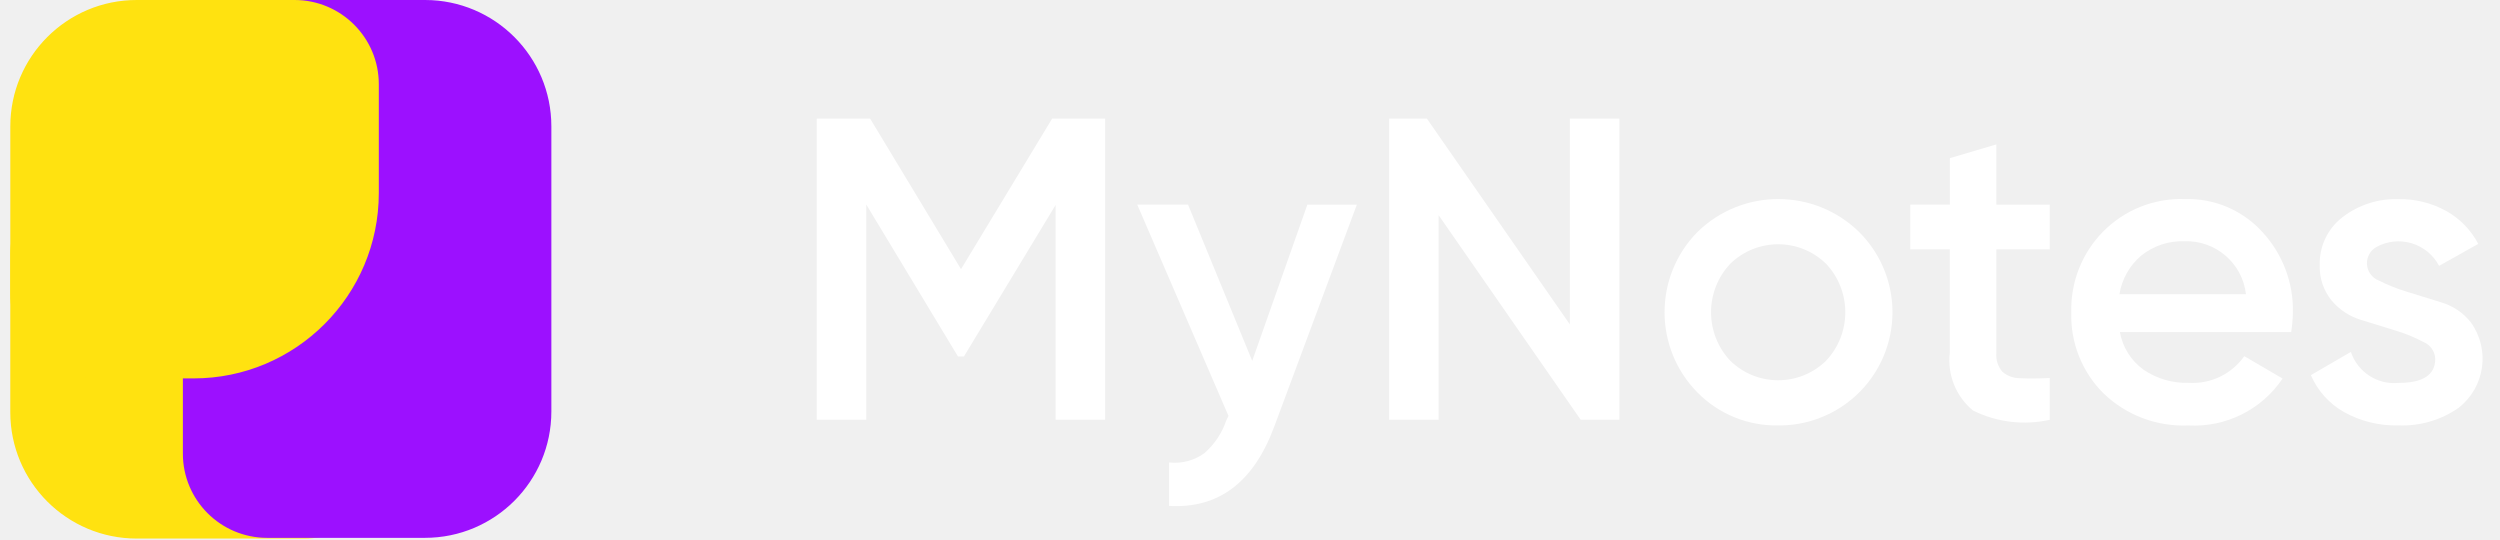
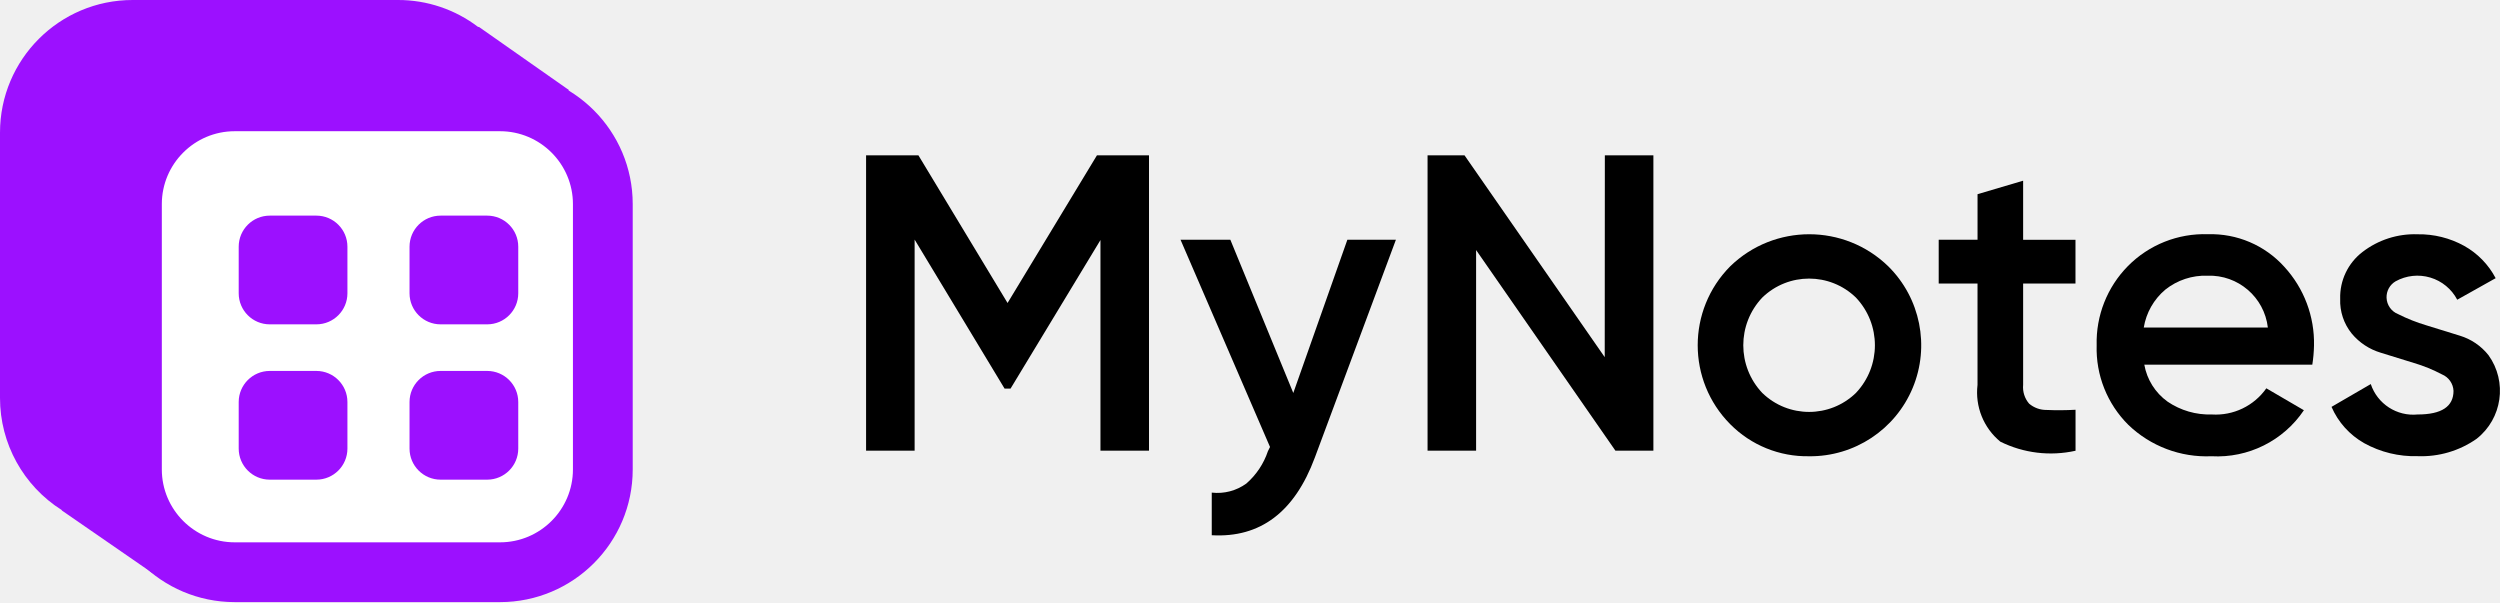
- <svg xmlns="http://www.w3.org/2000/svg" width="88" height="19" viewBox="0 0 88 19">
-   <defs>
-     <clipPath id="clip-logo-mynotes">
-       <rect width="88" height="19" />
-     </clipPath>
-   </defs>
-   <g id="logo-mynotes" clip-path="url(#clip-logo-mynotes)">
-     <g id="Group_7" data-name="Group 7">
-       <g id="Group_6" data-name="Group 6" transform="translate(-231.939 -371.667)">
-         <path id="Path_1" data-name="Path 1" d="M338.164,385.74v10.6h-1.742v-7.559l-3.227,5.332h-.211l-3.228-5.348v7.575h-1.742v-10.6h1.878l3.2,5.3,3.208-5.3Z" transform="translate(-67.325 -9.899)" fill="#fff" />
-         <path id="Path_2" data-name="Path 2" d="M372.05,395.956h1.742l-2.909,7.817q-1.091,2.938-3.7,2.787v-1.53a1.772,1.772,0,0,0,1.242-.326,2.656,2.656,0,0,0,.773-1.159l.076-.152-3.212-7.438h1.788l2.259,5.5Z" transform="translate(-94.092 -17.085)" fill="#fff" />
-         <path id="Path_3" data-name="Path 3" d="M402.309,385.74h1.742v10.6h-1.363l-5-7.2v7.2h-1.742v-10.6h1.329l5.033,7.245Z" transform="translate(-115.11 -9.899)" fill="#fff" />
-         <path id="Path_4" data-name="Path 4" d="M432.635,403.26a3.882,3.882,0,0,1-2.833-1.151,4.023,4.023,0,0,1,0-5.666,4.07,4.07,0,0,1,5.673,0,3.984,3.984,0,0,1-2.84,6.817Zm-1.682-2.272a2.414,2.414,0,0,0,3.363,0,2.49,2.49,0,0,0,0-3.423,2.414,2.414,0,0,0-3.363,0,2.49,2.49,0,0,0,0,3.423Z" transform="translate(-138.104 -16.618)" fill="#fff" />
-         <path id="Path_5" data-name="Path 5" d="M462.709,392.5h-1.879v3.635a.906.906,0,0,0,.212.674.95.95,0,0,0,.629.227q.416.023,1.038-.007V398.5a4.08,4.08,0,0,1-2.7-.326,2.285,2.285,0,0,1-.818-2.037V392.5H457.8v-1.576h1.394V389.29l1.636-.484v2.121h1.879Z" transform="translate(-158.619 -12.056)" fill="#fff" />
-         <path id="Path_6" data-name="Path 6" d="M478.616,399.973a2.079,2.079,0,0,0,.833,1.326,2.676,2.676,0,0,0,1.591.462,2.222,2.222,0,0,0,1.955-.939l1.348.788a3.749,3.749,0,0,1-3.318,1.651,4.049,4.049,0,0,1-2.984-1.128,3.857,3.857,0,0,1-1.136-2.856,3.9,3.9,0,0,1,1.121-2.841,3.856,3.856,0,0,1,2.878-1.144,3.542,3.542,0,0,1,2.734,1.167,4.043,4.043,0,0,1,1.068,2.832,5.021,5.021,0,0,1-.061.682Zm-.015-1.333h4.453a2.106,2.106,0,0,0-2.166-1.863,2.3,2.3,0,0,0-1.515.5A2.255,2.255,0,0,0,478.6,398.64Z" transform="translate(-172.057 -16.618)" fill="#fff" />
-         <path id="Path_7" data-name="Path 7" d="M507.324,397.57a.657.657,0,0,0,.42.591,6.194,6.194,0,0,0,1.008.4l1.2.371a2.082,2.082,0,0,1,1.03.7,2.191,2.191,0,0,1-.428,3.006,3.455,3.455,0,0,1-2.113.621,3.746,3.746,0,0,1-1.924-.469,2.754,2.754,0,0,1-1.167-1.3l1.409-.818a1.607,1.607,0,0,0,1.682,1.091q1.288,0,1.288-.849a.673.673,0,0,0-.416-.591,5.485,5.485,0,0,0-1-.408l-1.2-.371a2.155,2.155,0,0,1-1.033-.682,1.866,1.866,0,0,1-.417-1.25,2.047,2.047,0,0,1,.8-1.681,3.063,3.063,0,0,1,1.977-.636,3.338,3.338,0,0,1,1.674.416,2.841,2.841,0,0,1,1.129,1.159l-1.379.773a1.615,1.615,0,0,0-2.212-.661A.657.657,0,0,0,507.324,397.57Z" transform="translate(-192.069 -16.618)" fill="#fff" />
-         <path id="Path_8" data-name="Path 8" d="M242.656,391.85h-7.389a2.966,2.966,0,0,0-2.966,2.966v5.556a4.449,4.449,0,0,0,4.449,4.449h5.906a2.966,2.966,0,0,0,2.966-2.966v-7.039A2.966,2.966,0,0,0,242.656,391.85Z" transform="translate(0 -14.197)" fill="#ffe210" />
-         <path id="Path_9" data-name="Path 9" d="M260.478,371.667h-5.906a2.966,2.966,0,0,0-2.966,2.966v7.039a2.949,2.949,0,0,0,.384,1.457,6.6,6.6,0,0,0-.035.675v3.829a2.966,2.966,0,0,0,2.966,2.966h5.556a4.449,4.449,0,0,0,4.449-4.449V376.116A4.449,4.449,0,0,0,260.478,371.667Z" transform="translate(-13.579)" fill="#9c10ff" />
-         <path id="Path_10" data-name="Path 10" d="M242.307,371.667h-5.556a4.449,4.449,0,0,0-4.449,4.449v5.905a2.966,2.966,0,0,0,2.966,2.966h3.48a6.525,6.525,0,0,0,6.525-6.525v-3.829A2.966,2.966,0,0,0,242.307,371.667Z" transform="translate(0)" fill="#ffe210" />
-       </g>
-     </g>
+ <svg xmlns="http://www.w3.org/2000/svg" id="Group_37" data-name="Group 37" width="125.459" height="30.215" viewBox="0 0 125.459 30.215">
+   <g id="Group_1" data-name="Group 1" transform="translate(43.469 7.794)">
+     <path id="Path_1" data-name="Path 1" d="M342.206,385.74v14.822h-2.436V389.992l-4.512,7.455h-.3l-4.514-7.478v10.592h-2.436V385.74h2.626l4.474,7.411,4.486-7.411Z" transform="translate(-328.014 -385.74)" />
+     <path id="Path_2" data-name="Path 2" d="M374.435,395.956h2.436l-4.068,10.93q-1.525,4.108-5.174,3.9v-2.139a2.478,2.478,0,0,0,1.737-.456,3.714,3.714,0,0,0,1.081-1.621l.106-.213-4.491-10.4h2.5l3.159,7.69Z" transform="translate(-350.288 -391.72)" />
+     <path id="Path_3" data-name="Path 3" d="M404.843,385.74h2.436v14.822h-1.906l-6.991-10.068v10.068h-2.436V385.74H397.8l7.037,10.13Z" transform="translate(-367.775 -385.74)" />
+     <path id="Path_4" data-name="Path 4" d="M434.228,406.433a5.427,5.427,0,0,1-3.961-1.609,5.625,5.625,0,0,1,0-7.922,5.691,5.691,0,0,1,7.932,0,5.571,5.571,0,0,1-3.971,9.532Zm-2.352-3.177a3.375,3.375,0,0,0,4.7,0,3.482,3.482,0,0,0,0-4.786,3.375,3.375,0,0,0-4.7,0,3.482,3.482,0,0,0,0,4.786Z" transform="translate(-386.908 -391.331)" />
+     <path id="Path_5" data-name="Path 5" d="M464.664,393.971h-2.627v5.083a1.267,1.267,0,0,0,.3.943,1.329,1.329,0,0,0,.879.317,14.429,14.429,0,0,0,1.451-.01v2.057a5.7,5.7,0,0,1-3.775-.456,3.2,3.2,0,0,1-1.144-2.848v-5.086H457.8v-2.2h1.949v-2.285l2.288-.677v2.966h2.627Z" transform="translate(-403.978 -387.535)" />
+     <path id="Path_6" data-name="Path 6" d="M479.3,401.838a2.907,2.907,0,0,0,1.165,1.854,3.742,3.742,0,0,0,2.225.646,3.107,3.107,0,0,0,2.734-1.313l1.885,1.1a5.242,5.242,0,0,1-4.64,2.309,5.662,5.662,0,0,1-4.172-1.577,5.393,5.393,0,0,1-1.588-3.993,5.453,5.453,0,0,1,1.567-3.972,5.392,5.392,0,0,1,4.024-1.6,4.952,4.952,0,0,1,3.823,1.632,5.653,5.653,0,0,1,1.493,3.96,7.014,7.014,0,0,1-.085.954Zm-.021-1.864H485.5a2.945,2.945,0,0,0-3.029-2.6,3.216,3.216,0,0,0-2.118.7,3.153,3.153,0,0,0-1.081,1.906Z" transform="translate(-415.16 -391.332)" />
+     <path id="Path_7" data-name="Path 7" d="M508.11,398.477a.919.919,0,0,0,.587.826,8.653,8.653,0,0,0,1.41.559l1.678.519a2.912,2.912,0,0,1,1.44.979,3.064,3.064,0,0,1-.6,4.2,4.831,4.831,0,0,1-2.955.868,5.238,5.238,0,0,1-2.69-.656,3.851,3.851,0,0,1-1.632-1.818l1.97-1.144a2.247,2.247,0,0,0,2.352,1.526q1.8,0,1.8-1.187a.941.941,0,0,0-.582-.826,7.677,7.677,0,0,0-1.4-.57l-1.678-.519a3.014,3.014,0,0,1-1.444-.954,2.609,2.609,0,0,1-.583-1.748,2.862,2.862,0,0,1,1.118-2.35,4.282,4.282,0,0,1,2.764-.889,4.667,4.667,0,0,1,2.341.582,3.972,3.972,0,0,1,1.579,1.621l-1.928,1.081a2.258,2.258,0,0,0-3.093-.924A.919.919,0,0,0,508.11,398.477Z" transform="translate(-431.813 -391.33)" />
  </g>
+   <path id="Path_6-2" data-name="Path 6" d="M3.1,25.615l0-.017A6.653,6.653,0,0,1,0,19.973V6.657A6.657,6.657,0,0,1,6.657,0H19.973A6.628,6.628,0,0,1,24,1.357l.029-.01L28.567,4.53l-1.8.651-.309-.022a6.687,6.687,0,0,1,.169,1.5V19.973a6.658,6.658,0,0,1-6.658,6.658H7.31l.371,2.149Z" fill="#9c10ff" />
+   <g id="Union_1" data-name="Union 1" transform="translate(5.121 3.585)" fill="#fff">
+     <path d="M 19.973 25.131 L 6.658 25.131 C 3.814 25.131 1.5 22.817 1.5 19.973 L 1.5 6.658 C 1.5 3.814 3.814 1.5 6.658 1.5 L 19.973 1.5 C 22.817 1.5 25.131 3.814 25.131 6.658 L 25.131 19.973 C 25.131 22.817 22.817 25.131 19.973 25.131 Z" stroke="none" />
+     <path d="M 19.973 23.631 C 21.99 23.631 23.631 21.99 23.631 19.973 L 23.631 6.658 C 23.631 4.641 21.99 3 19.973 3 L 6.658 3 C 4.641 3 3 4.641 3 6.658 L 3 19.973 C 3 21.99 4.641 23.631 6.658 23.631 L 19.973 23.631 M 19.973 26.631 L 6.658 26.631 C 2.981 26.631 -3.826904503512196e-06 23.649 -3.826904503512196e-06 19.973 L -3.826904503512196e-06 6.658 C -3.826904503512196e-06 2.981 2.981 -3.826904503512196e-06 6.658 -3.826904503512196e-06 L 19.973 -3.826904503512196e-06 C 23.649 -3.826904503512196e-06 26.631 2.981 26.631 6.658 L 26.631 19.973 C 26.631 23.649 23.649 26.631 19.973 26.631 Z" stroke="none" fill="#9c10ff" />
+   </g>
+   <path id="Path_17" data-name="Path 17" d="M1.559,0H3.9A1.559,1.559,0,0,1,5.456,1.559V3.9A1.559,1.559,0,0,1,3.9,5.456H1.559A1.559,1.559,0,0,1,0,3.9V1.559A1.559,1.559,0,0,1,1.559,0Z" transform="translate(11.979 10.821)" fill="#9c10ff" />
+   <path id="Path_18" data-name="Path 18" d="M1.559,0H3.9A1.559,1.559,0,0,1,5.456,1.559V3.9A1.559,1.559,0,0,1,3.9,5.456H1.559A1.559,1.559,0,0,1,0,3.9V1.559A1.559,1.559,0,0,1,1.559,0Z" transform="translate(11.979 18.615)" fill="#9c10ff" />
+   <path id="Path_16" data-name="Path 16" d="M1.559,0H3.9A1.559,1.559,0,0,1,5.456,1.559V3.9A1.559,1.559,0,0,1,3.9,5.456H1.559A1.559,1.559,0,0,1,0,3.9V1.559A1.559,1.559,0,0,1,1.559,0Z" transform="translate(20.552 10.821)" fill="#9c10ff" />
+   <path id="Path_15" data-name="Path 15" d="M1.559,0H3.9A1.559,1.559,0,0,1,5.456,1.559V3.9A1.559,1.559,0,0,1,3.9,5.456H1.559A1.559,1.559,0,0,1,0,3.9V1.559A1.559,1.559,0,0,1,1.559,0Z" transform="translate(20.552 18.615)" fill="#9c10ff" />
</svg>
